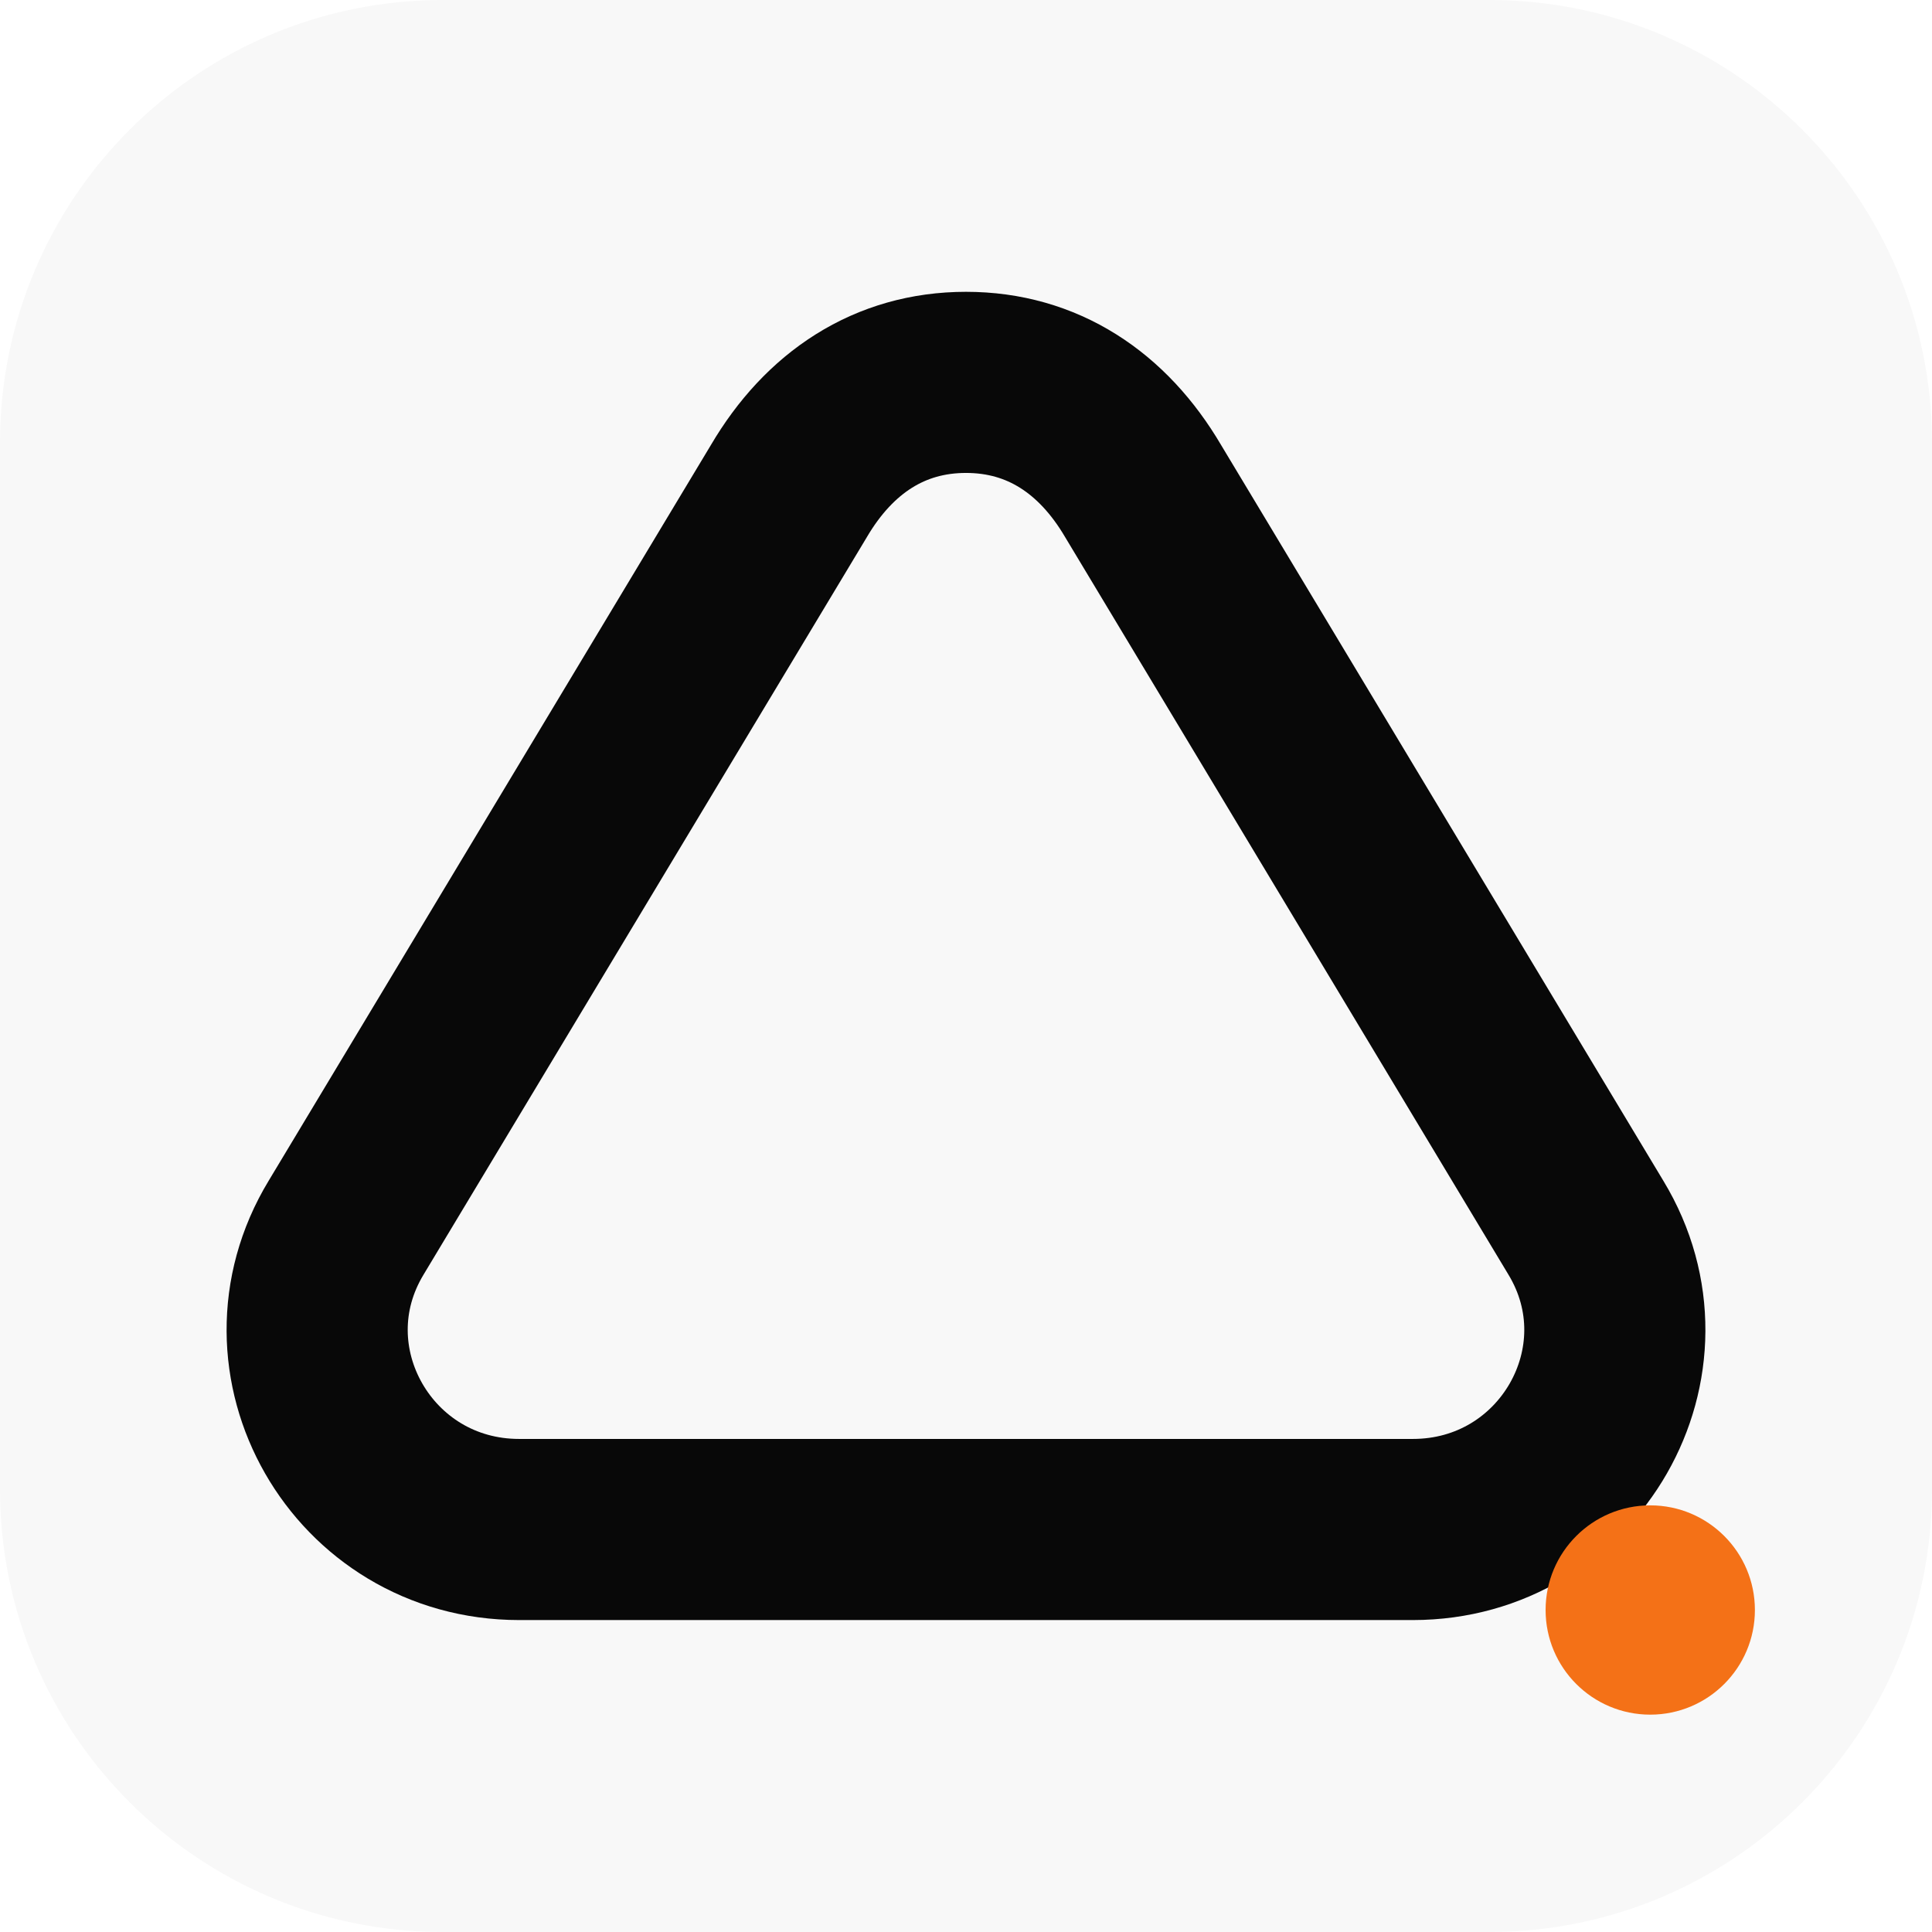
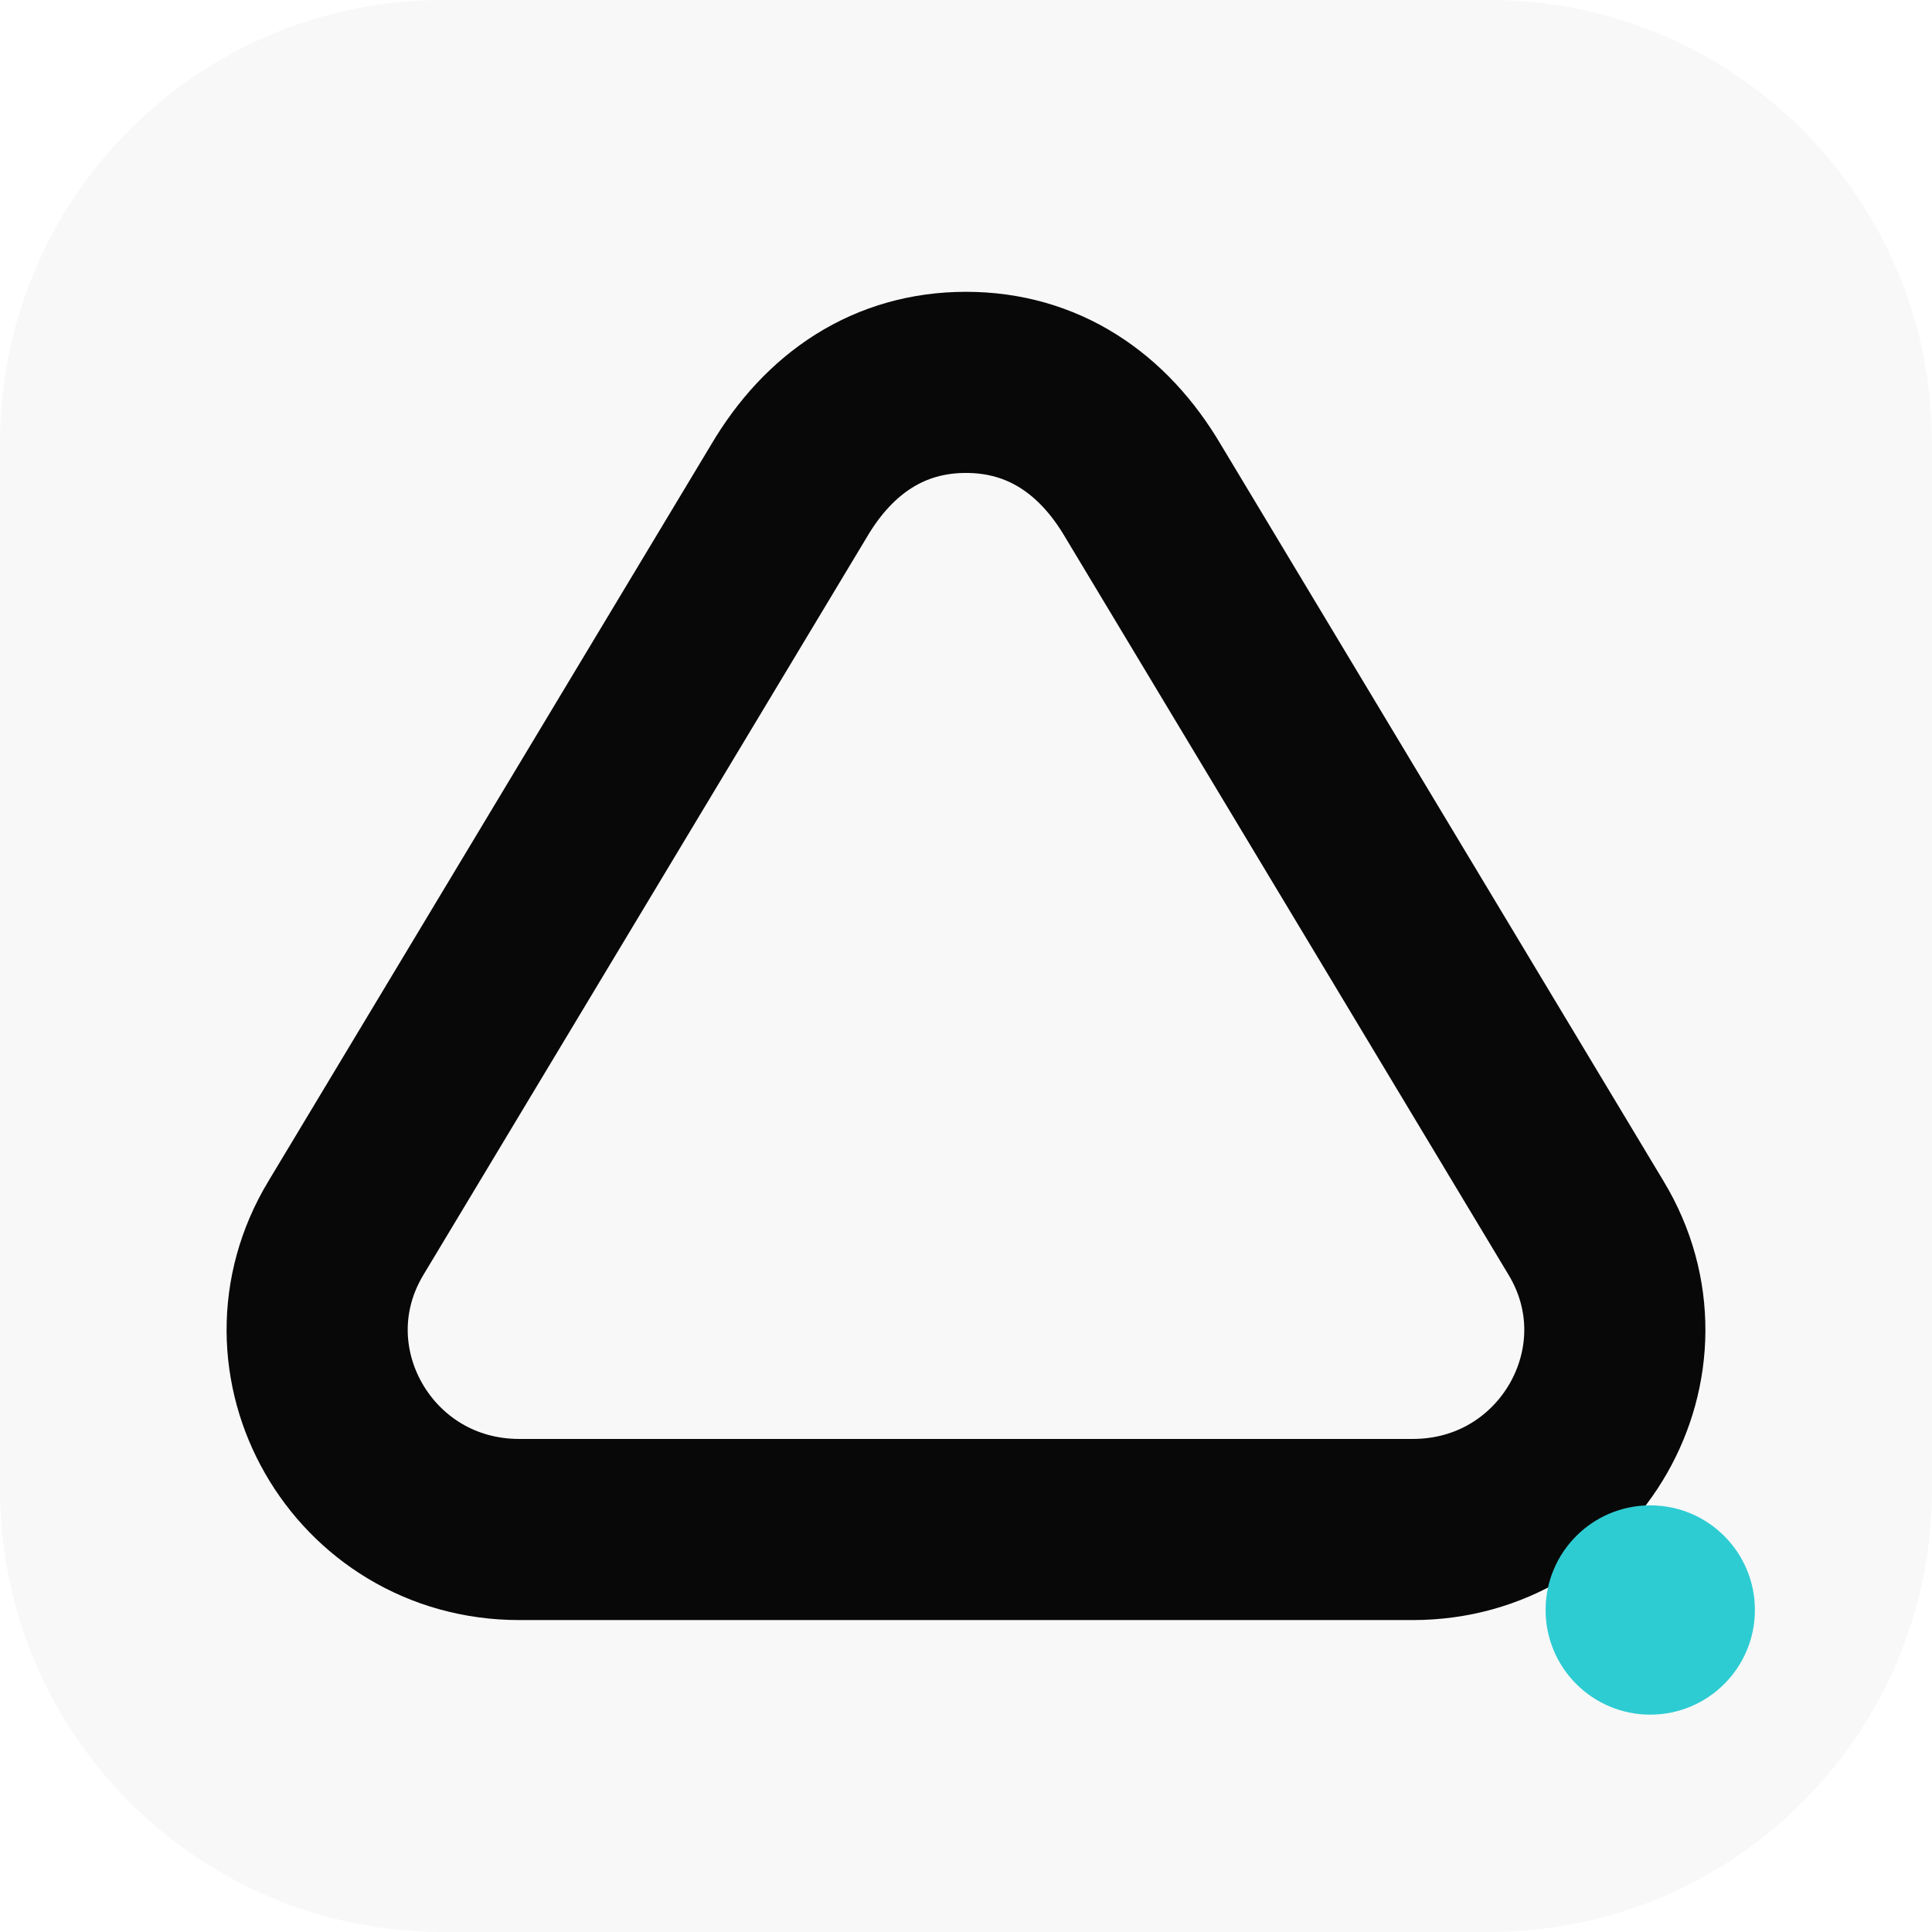
<svg xmlns="http://www.w3.org/2000/svg" viewBox="0 0 48 48" fill="none">
  <rect width="48" height="48" rx="11" fill="#f8f8f8" />
  <path d="M24 9.5c1.9 0 3.4 1 4.4 2.7l11 18.3c2 3.3-.4 7.5-4.3 7.5H12.9c-3.9 0-6.3-4.2-4.3-7.5l11-18.3c1-1.7 2.5-2.7 4.4-2.7Z" stroke="#080808" stroke-width="4.5" stroke-linejoin="round" />
-   <circle cx="41" cy="40" r="2.6" fill="#f47117" />
+   <circle cx="41" cy="40" r="2.6" fill="#2dccd3" />
</svg>
